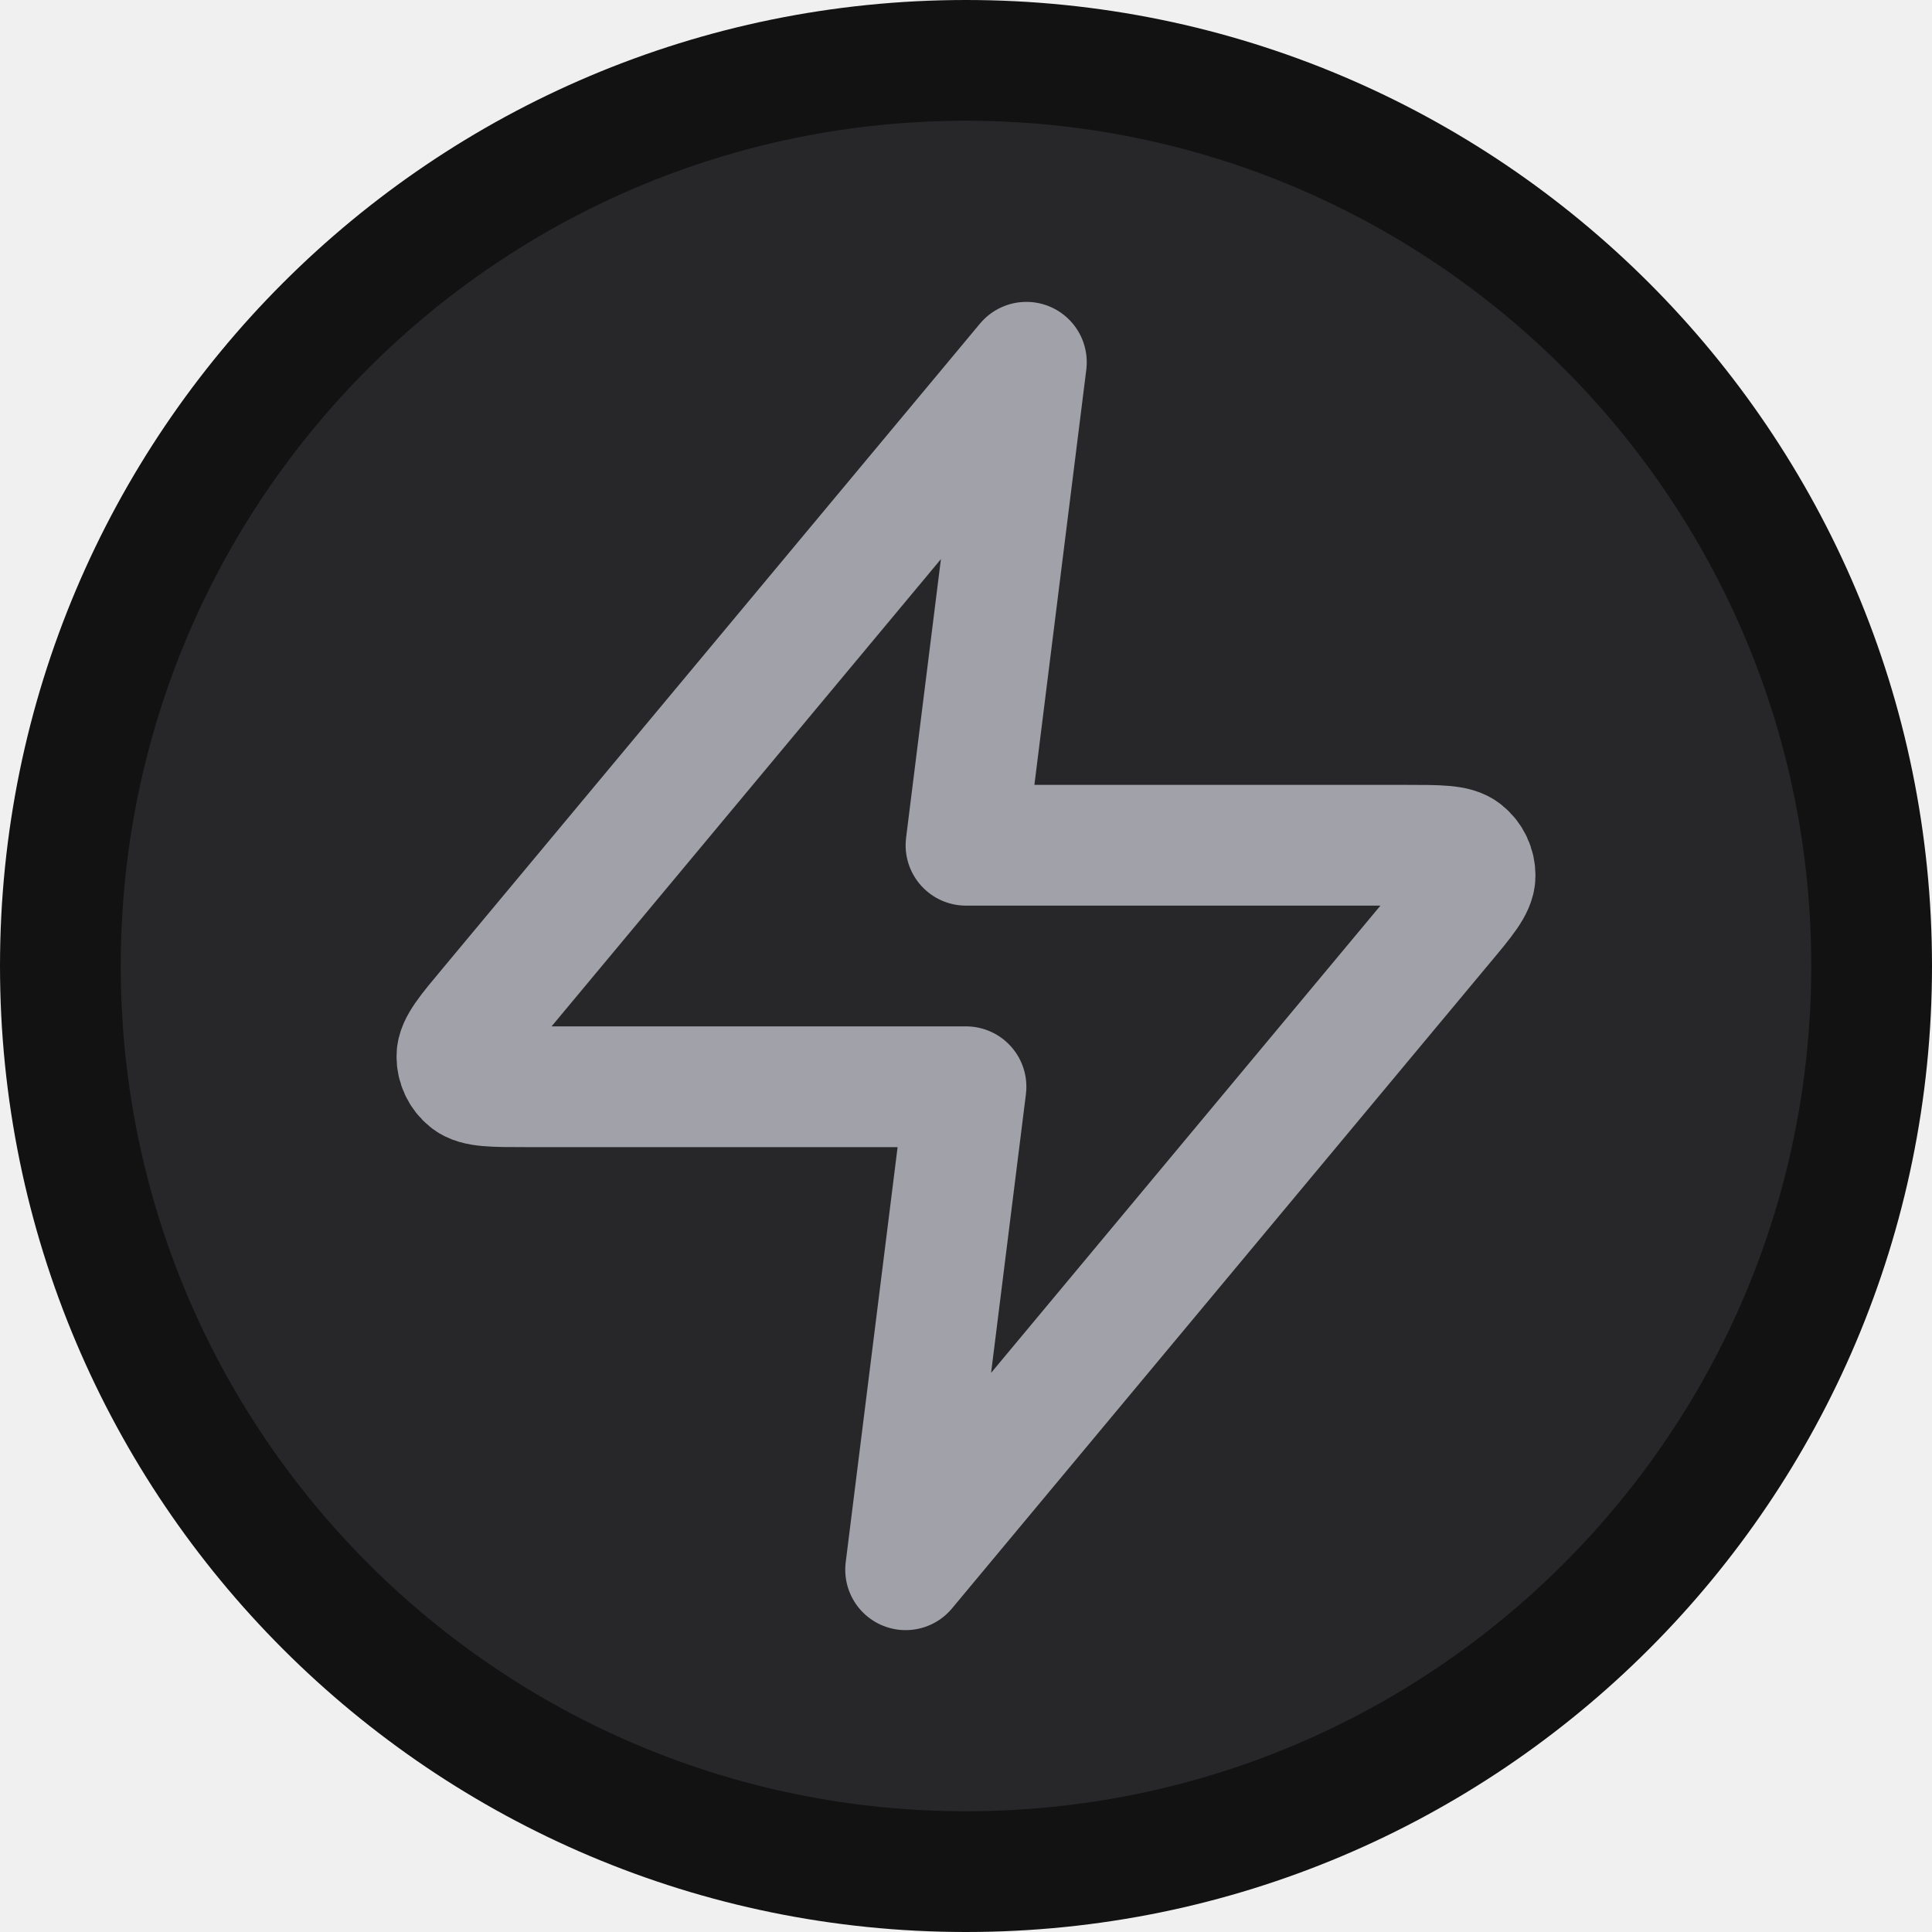
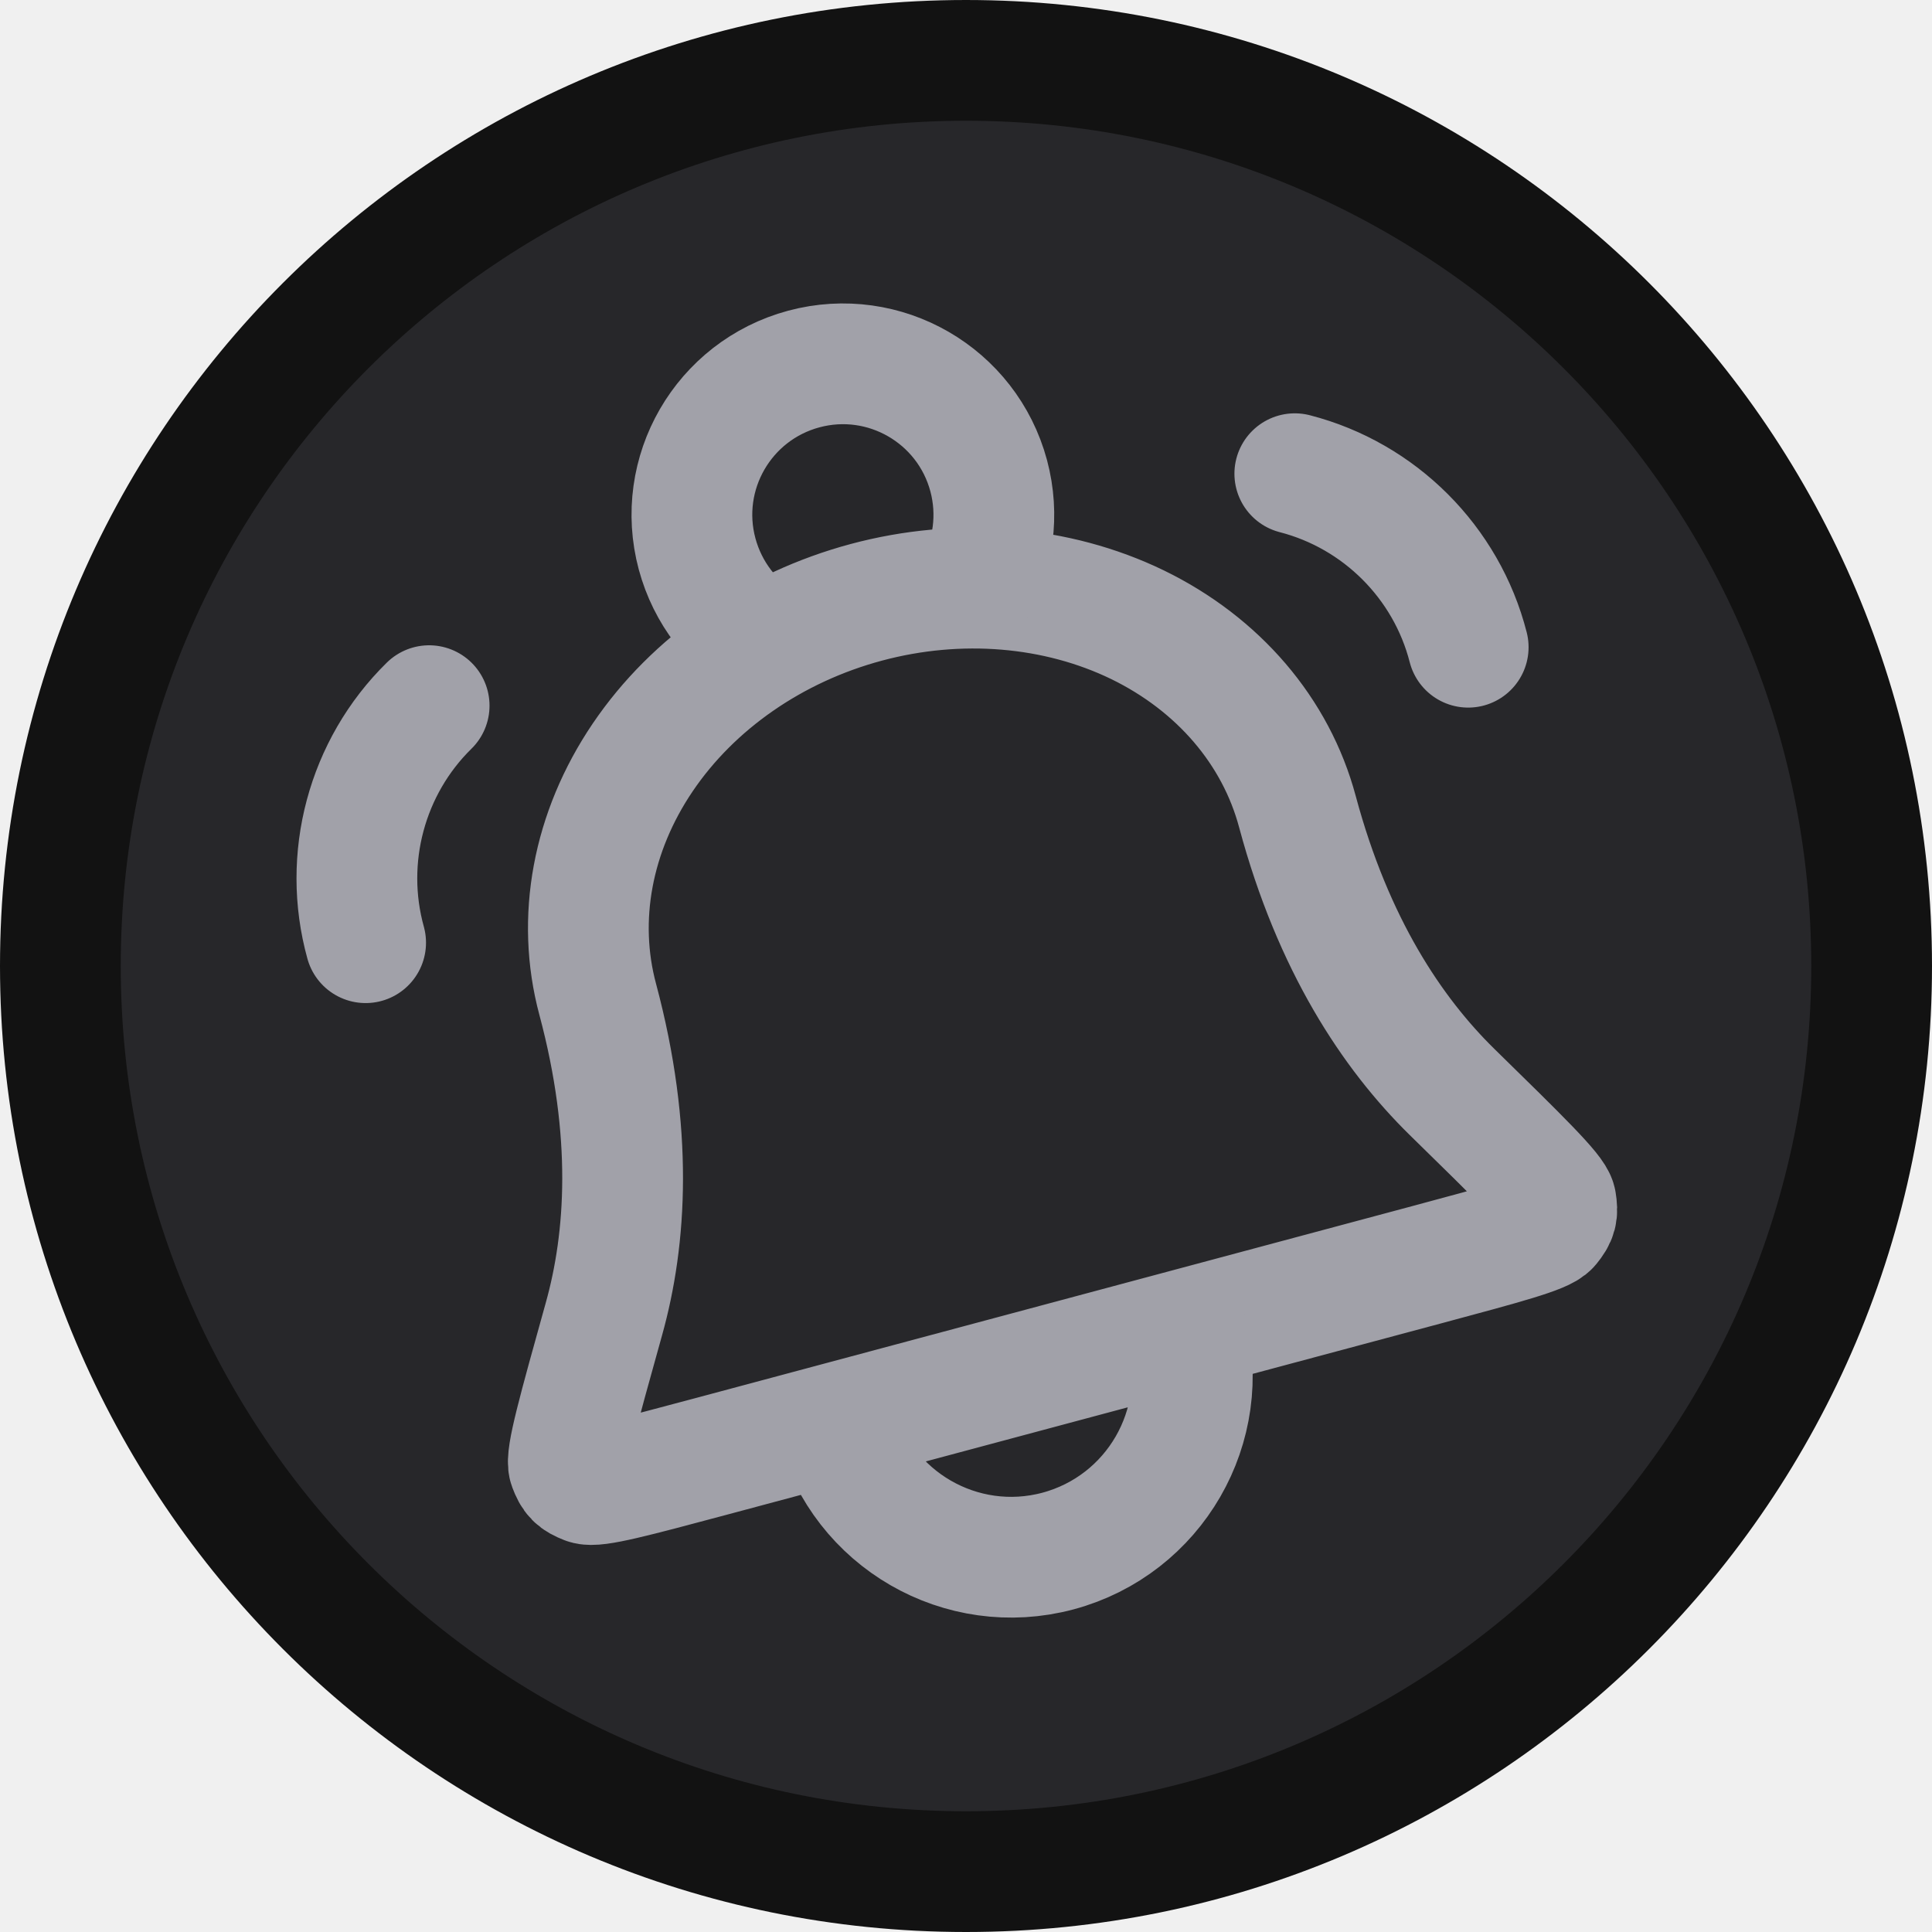
<svg xmlns="http://www.w3.org/2000/svg" width="16" height="16" viewBox="0 0 16 16" fill="none">
  <path d="M0.5 8C0.5 3.858 3.858 0.5 8 0.5C12.142 0.5 15.5 3.858 15.5 8C15.5 12.142 12.142 15.5 8 15.5C3.858 15.5 0.5 12.142 0.5 8Z" fill="#27272A" />
  <path d="M0.5 8C0.5 3.858 3.858 0.5 8 0.5C12.142 0.5 15.5 3.858 15.5 8C15.5 12.142 12.142 15.5 8 15.5C3.858 15.5 0.5 12.142 0.5 8Z" stroke="#121212" />
-   <path d="M8.5 3L4.047 8.344C3.872 8.553 3.785 8.658 3.784 8.746C3.783 8.823 3.817 8.896 3.877 8.944C3.945 9 4.082 9 4.354 9H8L7.5 13L11.953 7.656C12.128 7.447 12.215 7.342 12.216 7.254C12.217 7.177 12.183 7.104 12.123 7.056C12.055 7 11.918 7 11.646 7H8L8.5 3Z" stroke="#A1A1A9" stroke-linecap="round" stroke-linejoin="round" />
+   <g clip-path="url(#clip0_0_1053)">
+     <path d="M9.823 11.008C10.037 11.808 9.562 12.63 8.762 12.845C7.962 13.059 7.14 12.584 6.925 11.784M3.028 7.807C2.834 7.108 3.036 6.352 3.554 5.844M8.073 4.87C8.225 4.597 8.275 4.266 8.188 3.94C8.009 3.273 7.324 2.877 6.657 3.056C5.99 3.235 5.594 3.92 5.773 4.587C5.861 4.913 6.069 5.175 6.338 5.335M12.159 5.36C11.979 4.657 11.425 4.104 10.723 3.923M10.745 6.723C10.567 6.057 10.09 5.5 9.421 5.174C8.751 4.849 7.943 4.782 7.175 4.988C6.406 5.194 5.74 5.656 5.323 6.272C4.905 6.889 4.771 7.61 4.95 8.276C5.245 9.378 5.188 10.257 5.001 10.925C4.789 11.686 4.682 12.067 4.711 12.143C4.744 12.231 4.768 12.255 4.855 12.289C4.931 12.318 5.251 12.232 5.891 12.061L11.823 10.472C12.463 10.3 12.783 10.214 12.834 10.151C12.893 10.078 12.901 10.045 12.886 9.953C12.873 9.873 12.59 9.596 12.025 9.043C11.53 8.557 11.041 7.825 10.745 6.723Z" stroke="#A1A1A9" stroke-linecap="round" stroke-linejoin="round" />
+   </g>
+   <defs>
+     <clipPath id="clip0_0_1053">
+       <rect width="12" height="12" fill="white" transform="translate(2 2)" />
+     </clipPath>
+   </defs>
</svg>
